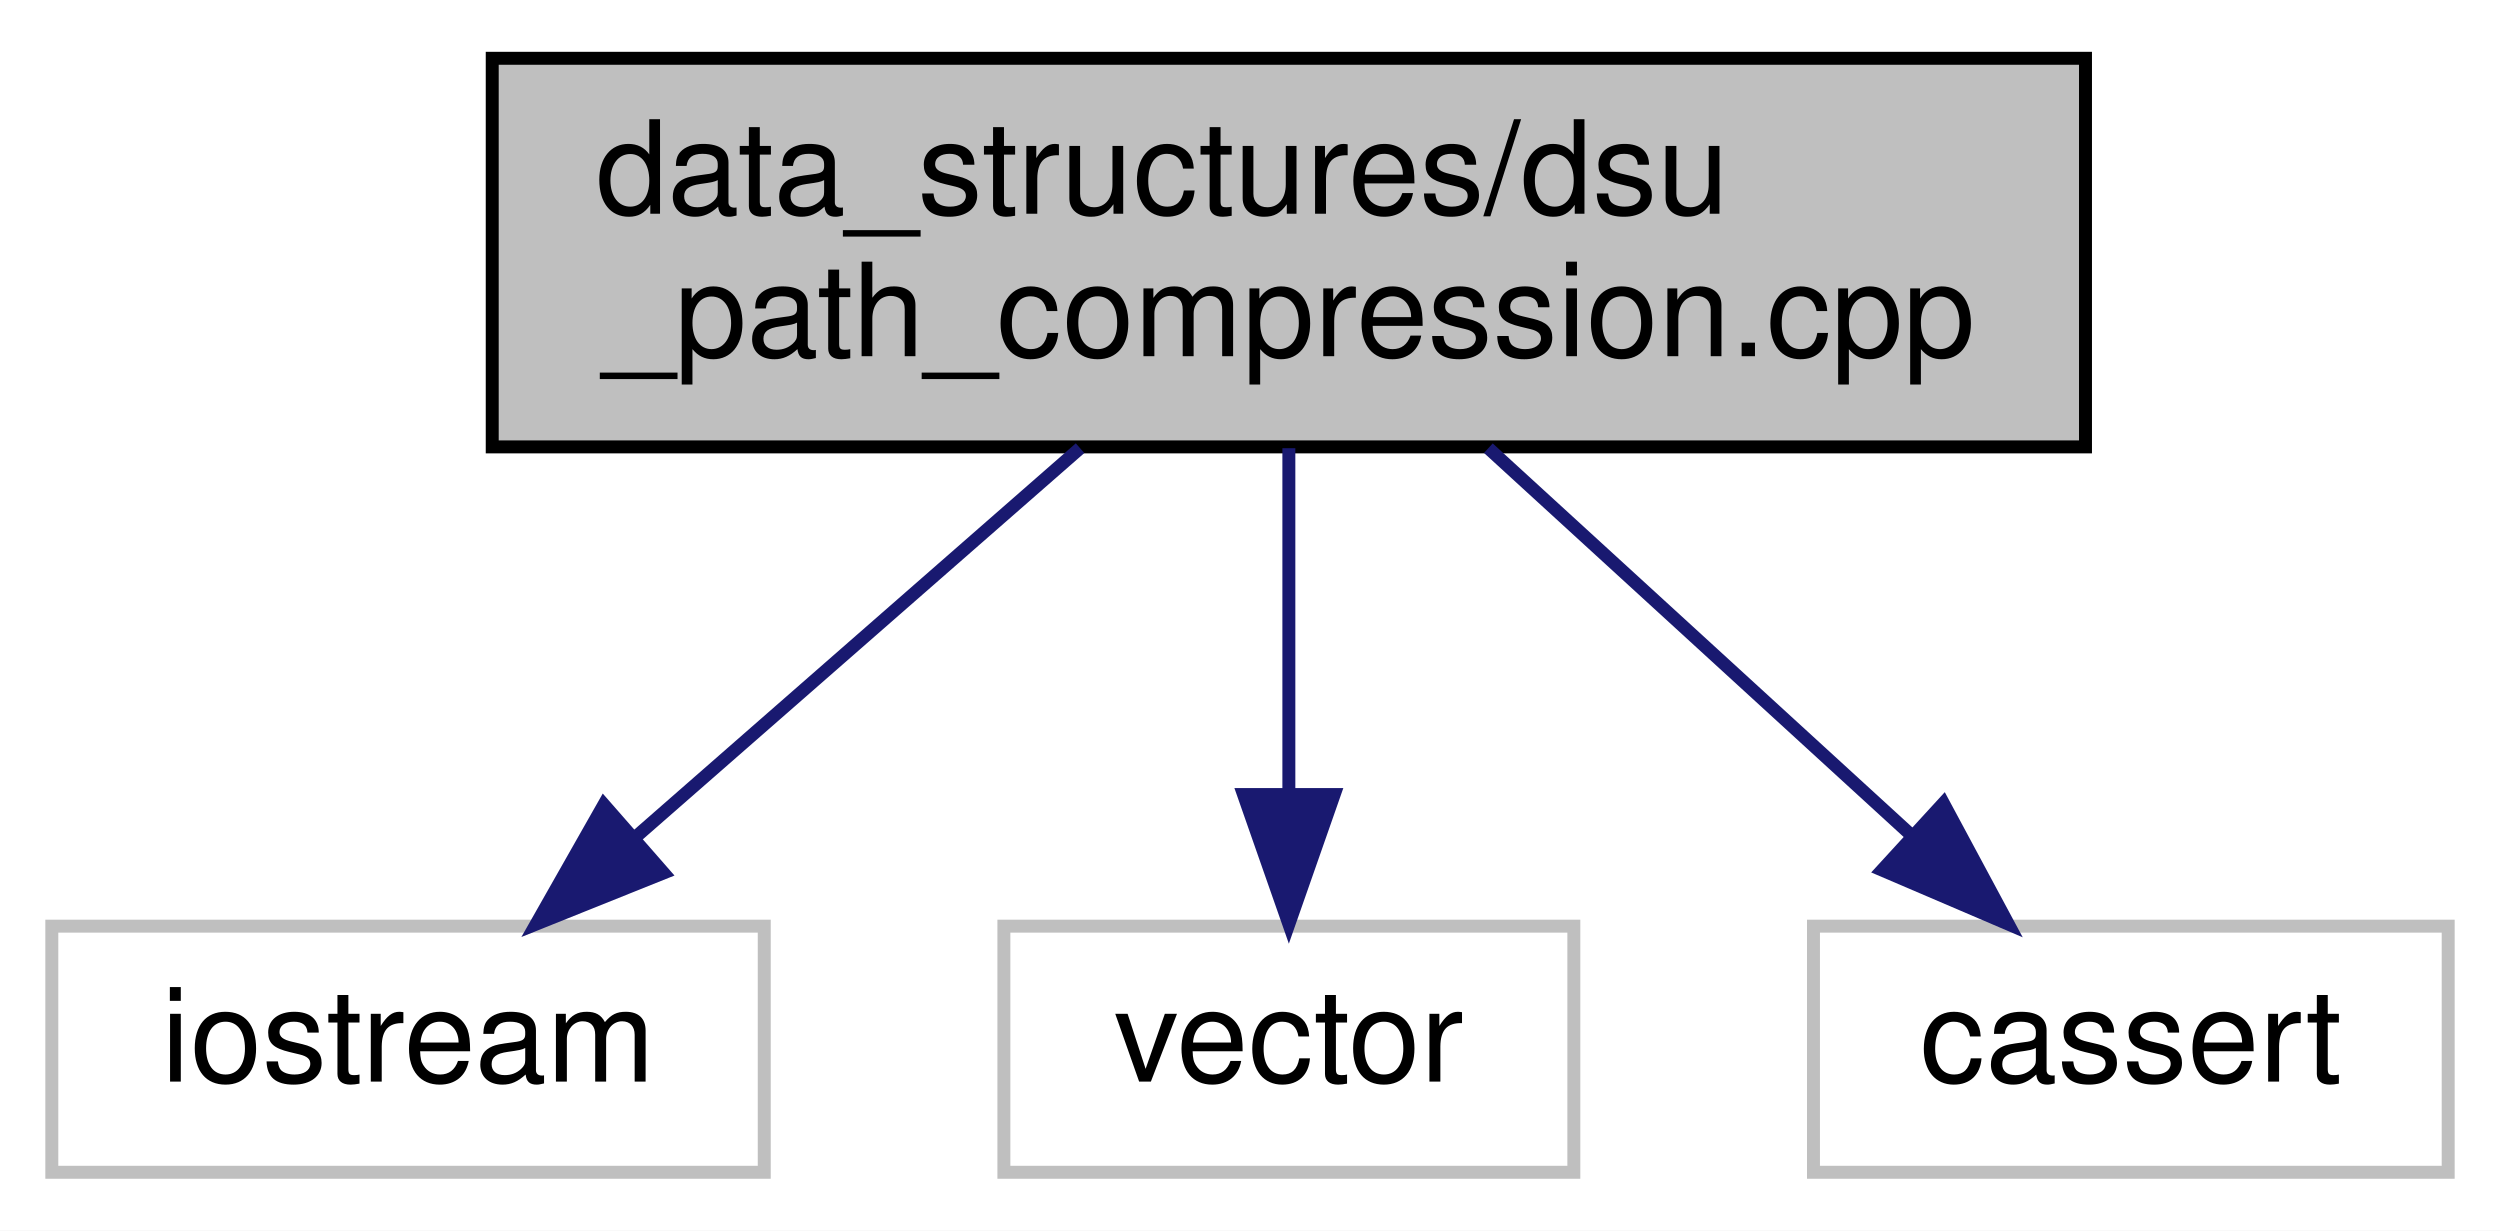
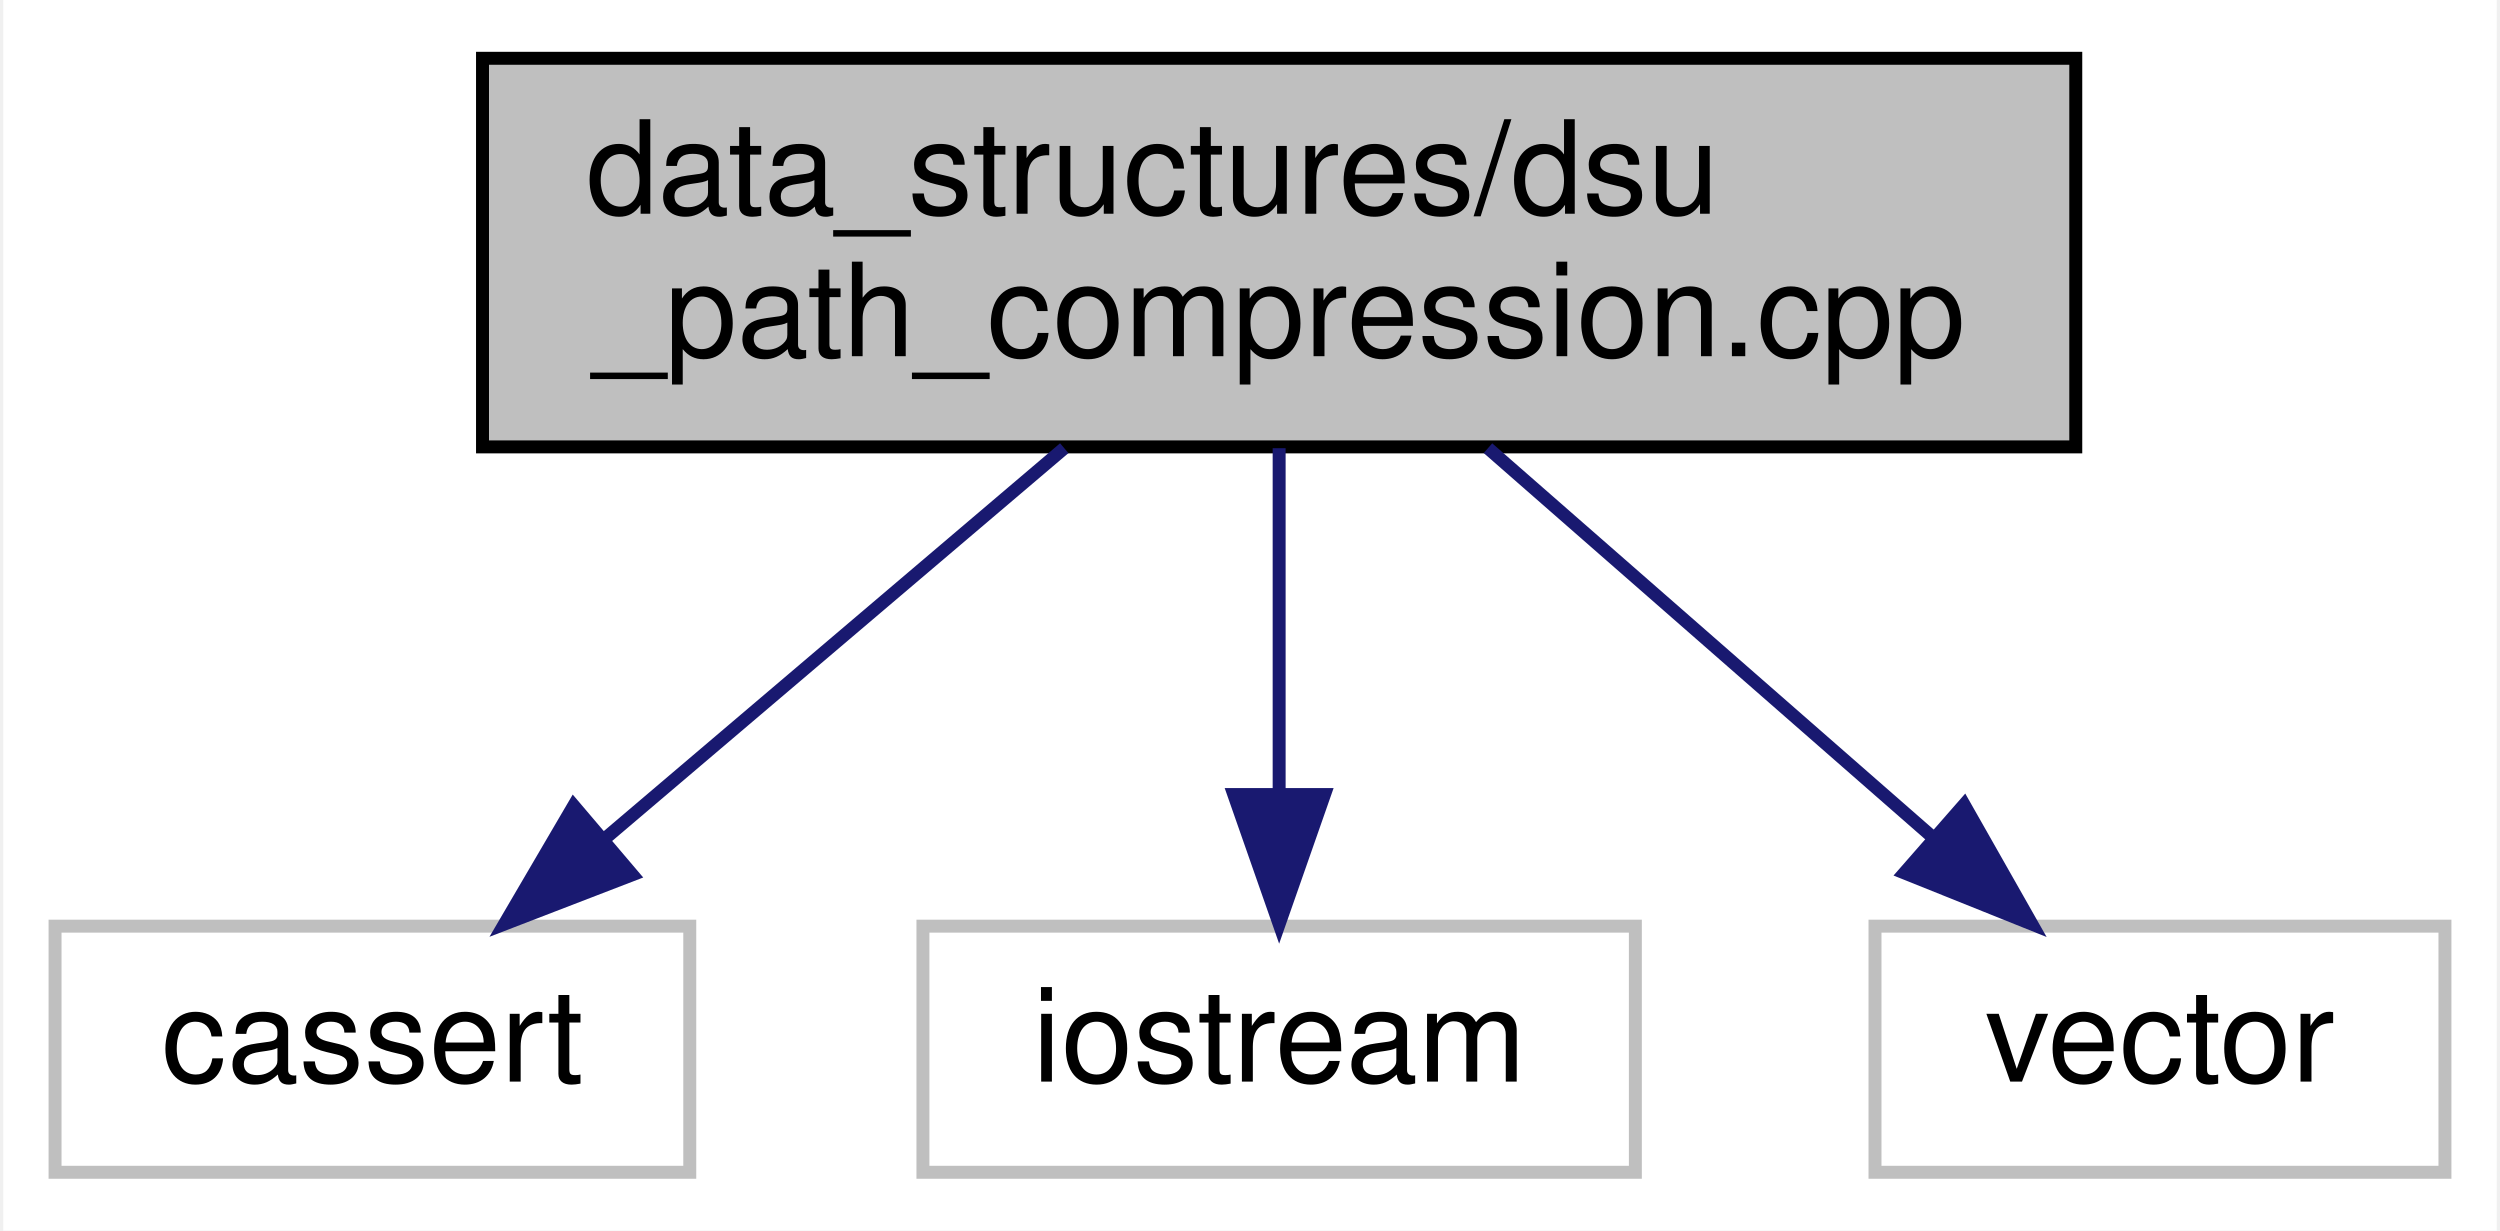
- <svg xmlns="http://www.w3.org/2000/svg" xmlns:xlink="http://www.w3.org/1999/xlink" width="193pt" height="95pt" viewBox="0.00 0.00 193.00 95.00">
+ <svg xmlns="http://www.w3.org/2000/svg" xmlns:xlink="http://www.w3.org/1999/xlink" width="193pt" height="95pt" viewBox="0.00 0.00 192.50 95.00">
  <g id="graph0" class="graph" transform="scale(1 1) rotate(0) translate(4 91)">
-     <polygon fill="white" stroke="transparent" points="-4,4 -4,-91 189,-91 189,4 -4,4" />
+     <polygon fill="white" stroke="transparent" points="-4,4 -4,-91 188.5,-91 188.5,4 -4,4" />
    <g id="node1" class="node">
      <g id="a_node1">
        <a xlink:title="DSU (Disjoint sets)">
-           <polygon fill="#bfbfbf" stroke="black" points="34,-56.5 34,-86.5 157,-86.5 157,-56.5 34,-56.5" />
-           <text text-anchor="start" x="42" y="-74.5" font-family="Helvetica,sans-Serif" font-size="10.00">data_structures/dsu</text>
-           <text text-anchor="middle" x="95.5" y="-63.5" font-family="Helvetica,sans-Serif" font-size="10.00">_path_compression.cpp</text>
+           <polygon fill="#bfbfbf" stroke="black" points="33,-56.5 33,-86.5 156,-86.5 156,-56.5 33,-56.5" />
+           <text text-anchor="start" x="41" y="-74.5" font-family="Helvetica,sans-Serif" font-size="10.00">data_structures/dsu</text>
+           <text text-anchor="middle" x="94.5" y="-63.5" font-family="Helvetica,sans-Serif" font-size="10.00">_path_compression.cpp</text>
        </a>
      </g>
    </g>
    <g id="node2" class="node">
      <g id="a_node2">
        <a xlink:title=" ">
-           <polygon fill="white" stroke="#bfbfbf" points="0,-0.5 0,-19.5 55,-19.5 55,-0.5 0,-0.5" />
-           <text text-anchor="middle" x="27.5" y="-7.5" font-family="Helvetica,sans-Serif" font-size="10.00">iostream</text>
+           <polygon fill="white" stroke="#bfbfbf" points="0,-0.5 0,-19.5 49,-19.5 49,-0.5 0,-0.5" />
+           <text text-anchor="middle" x="24.5" y="-7.5" font-family="Helvetica,sans-Serif" font-size="10.00">cassert</text>
        </a>
      </g>
    </g>
    <g id="edge1" class="edge">
-       <path fill="none" stroke="midnightblue" d="M79.38,-56.4C69.1,-47.4 55.75,-35.72 45.17,-26.47" />
-       <polygon fill="midnightblue" stroke="midnightblue" points="47.23,-23.61 37.39,-19.66 42.62,-28.88 47.23,-23.61" />
+       <path fill="none" stroke="midnightblue" d="M77.91,-56.4C67.21,-47.31 53.31,-35.49 42.37,-26.19" />
+       <polygon fill="midnightblue" stroke="midnightblue" points="44.57,-23.47 34.69,-19.66 40.04,-28.8 44.57,-23.47" />
    </g>
    <g id="node3" class="node">
      <g id="a_node3">
        <a xlink:title=" ">
-           <polygon fill="white" stroke="#bfbfbf" points="73.5,-0.5 73.5,-19.5 117.5,-19.5 117.5,-0.5 73.5,-0.5" />
-           <text text-anchor="middle" x="95.5" y="-7.5" font-family="Helvetica,sans-Serif" font-size="10.00">vector</text>
+           <polygon fill="white" stroke="#bfbfbf" points="67,-0.5 67,-19.5 122,-19.5 122,-0.5 67,-0.5" />
+           <text text-anchor="middle" x="94.5" y="-7.5" font-family="Helvetica,sans-Serif" font-size="10.00">iostream</text>
        </a>
      </g>
    </g>
    <g id="edge2" class="edge">
-       <path fill="none" stroke="midnightblue" d="M95.5,-56.4C95.5,-48.47 95.5,-38.46 95.5,-29.86" />
-       <polygon fill="midnightblue" stroke="midnightblue" points="99,-29.66 95.5,-19.66 92,-29.66 99,-29.66" />
+       <path fill="none" stroke="midnightblue" d="M94.5,-56.4C94.5,-48.47 94.5,-38.46 94.5,-29.86" />
+       <polygon fill="midnightblue" stroke="midnightblue" points="98,-29.66 94.5,-19.66 91,-29.66 98,-29.66" />
    </g>
    <g id="node4" class="node">
      <g id="a_node4">
        <a xlink:title=" ">
-           <polygon fill="white" stroke="#bfbfbf" points="136,-0.5 136,-19.5 185,-19.5 185,-0.5 136,-0.5" />
-           <text text-anchor="middle" x="160.5" y="-7.5" font-family="Helvetica,sans-Serif" font-size="10.00">cassert</text>
+           <polygon fill="white" stroke="#bfbfbf" points="140.5,-0.5 140.5,-19.5 184.5,-19.5 184.5,-0.5 140.5,-0.5" />
+           <text text-anchor="middle" x="162.5" y="-7.5" font-family="Helvetica,sans-Serif" font-size="10.00">vector</text>
        </a>
      </g>
    </g>
    <g id="edge3" class="edge">
-       <path fill="none" stroke="midnightblue" d="M110.9,-56.4C120.74,-47.4 133.49,-35.72 143.61,-26.47" />
-       <polygon fill="midnightblue" stroke="midnightblue" points="146.03,-28.99 151.04,-19.66 141.3,-23.83 146.03,-28.99" />
+       <path fill="none" stroke="midnightblue" d="M110.62,-56.4C120.9,-47.4 134.25,-35.72 144.83,-26.47" />
+       <polygon fill="midnightblue" stroke="midnightblue" points="147.38,-28.88 152.61,-19.66 142.77,-23.61 147.38,-28.88" />
    </g>
  </g>
</svg>
